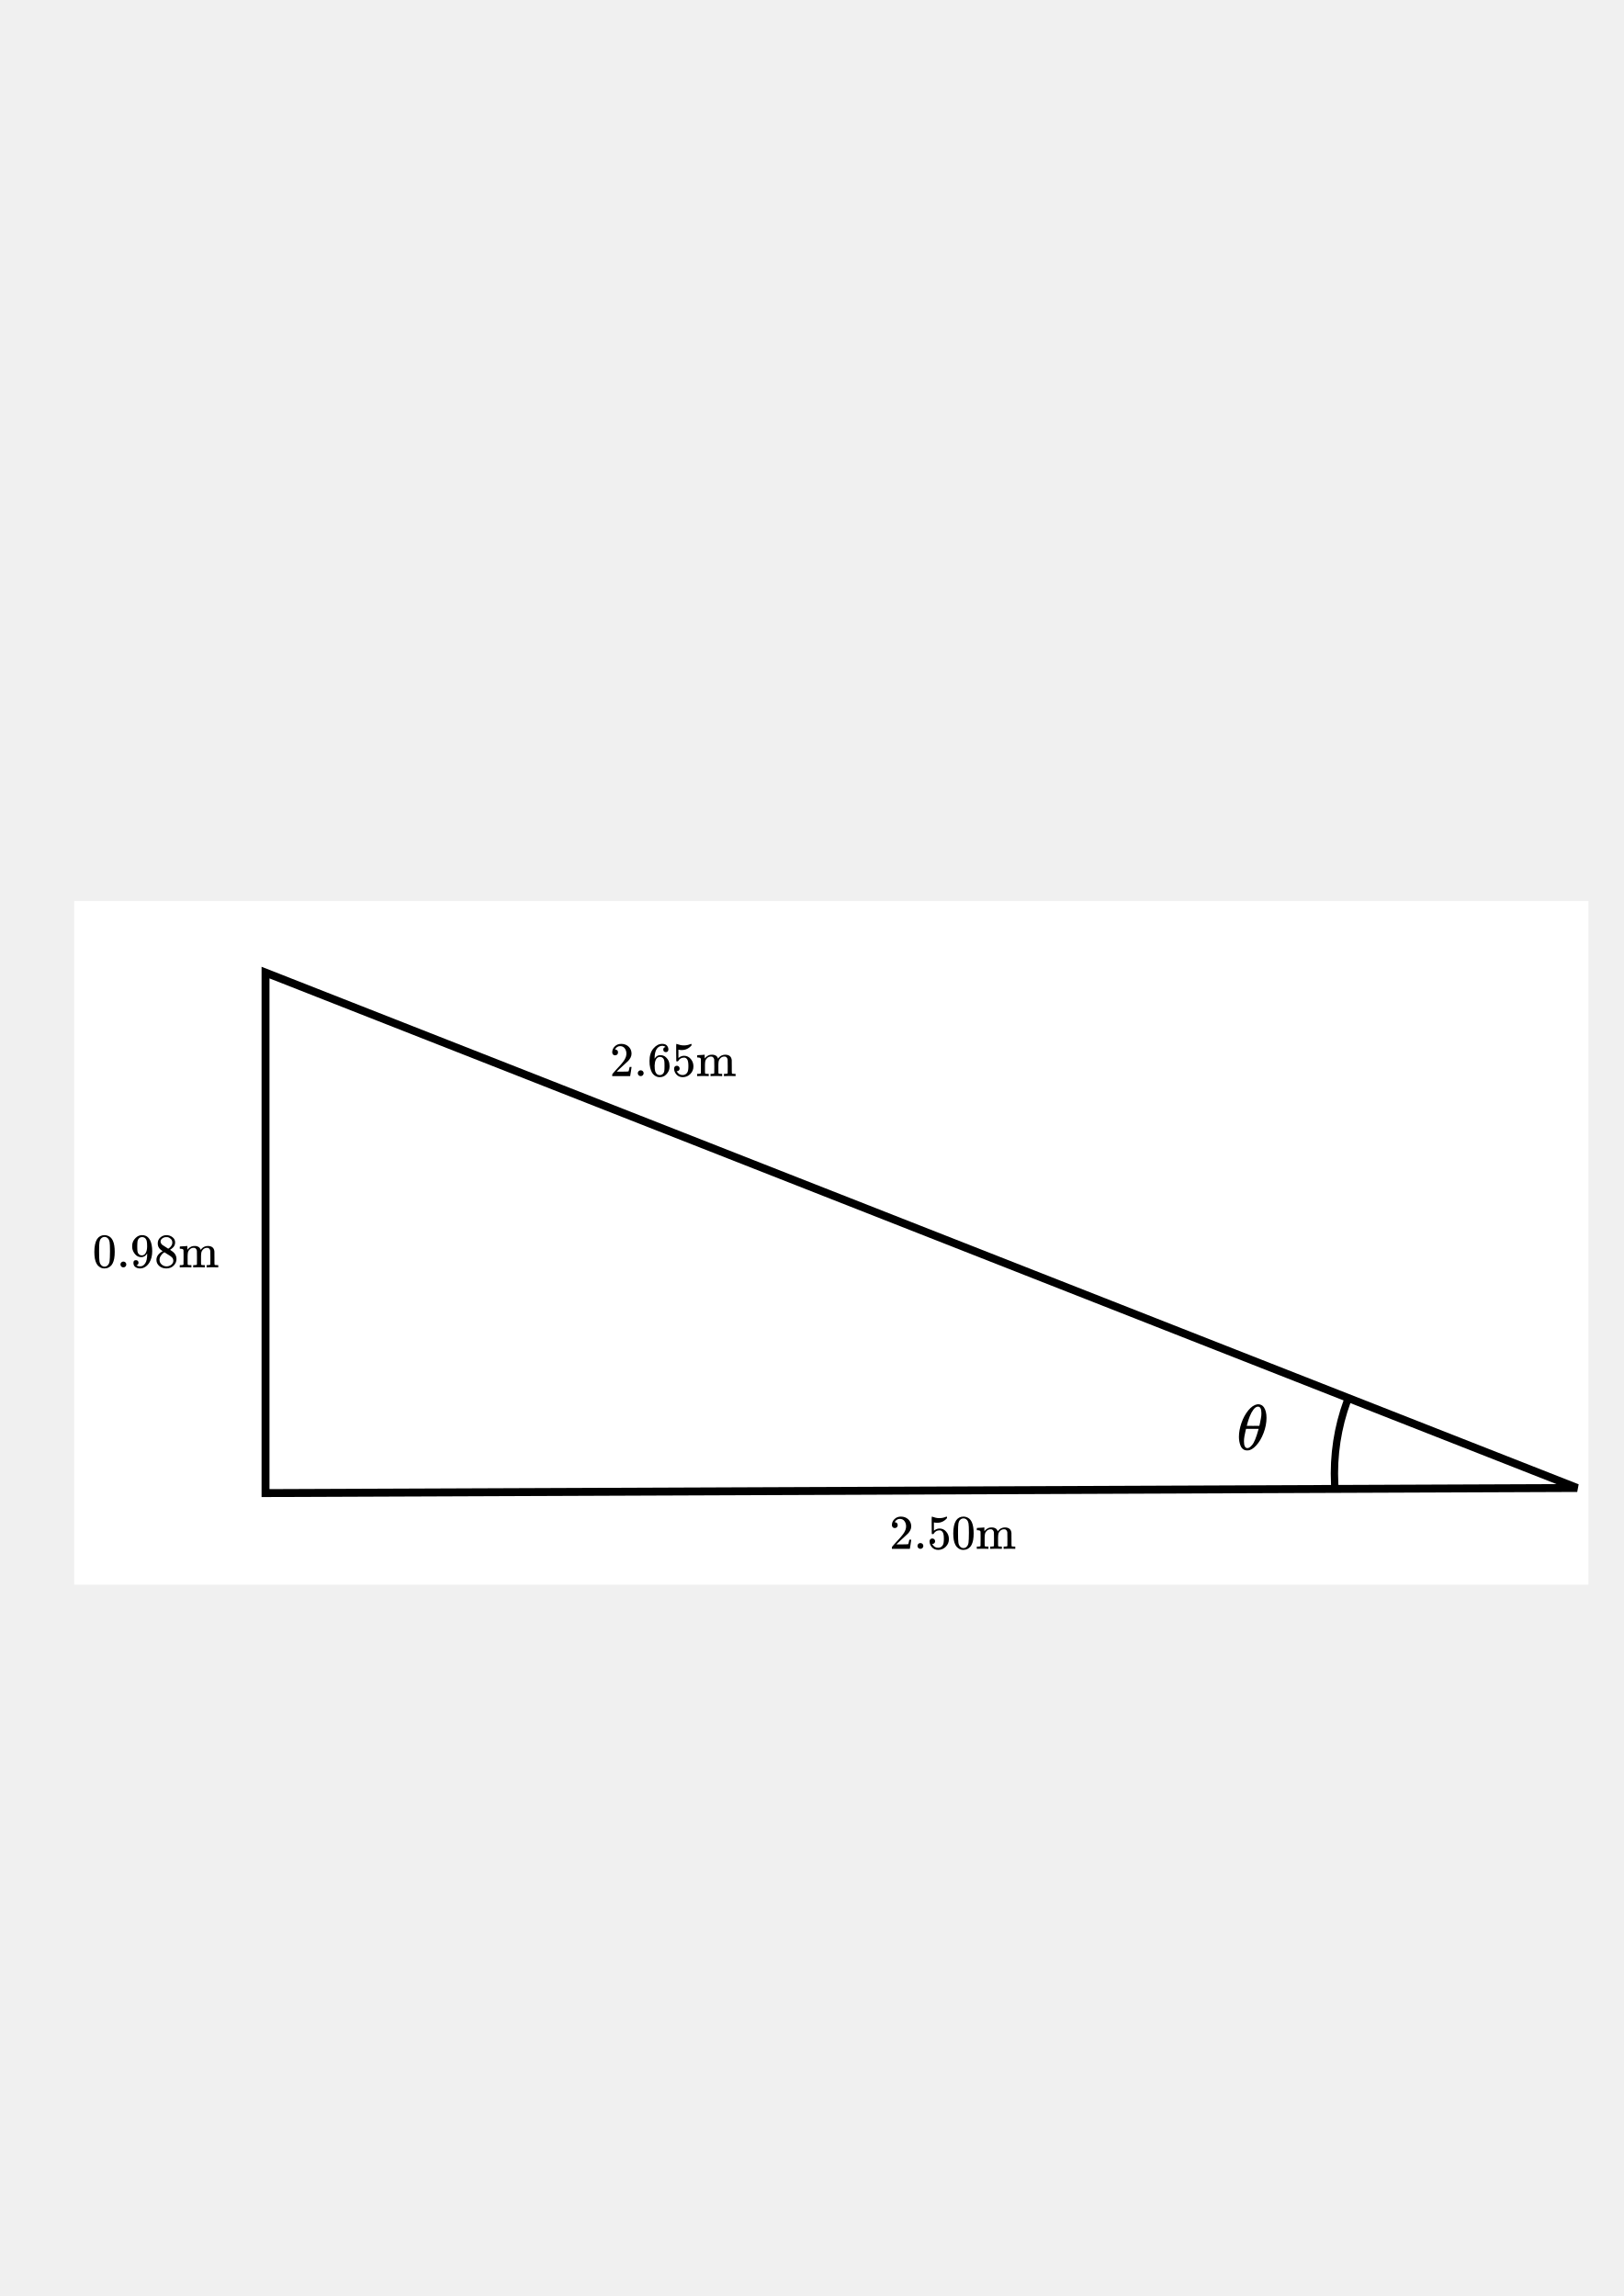
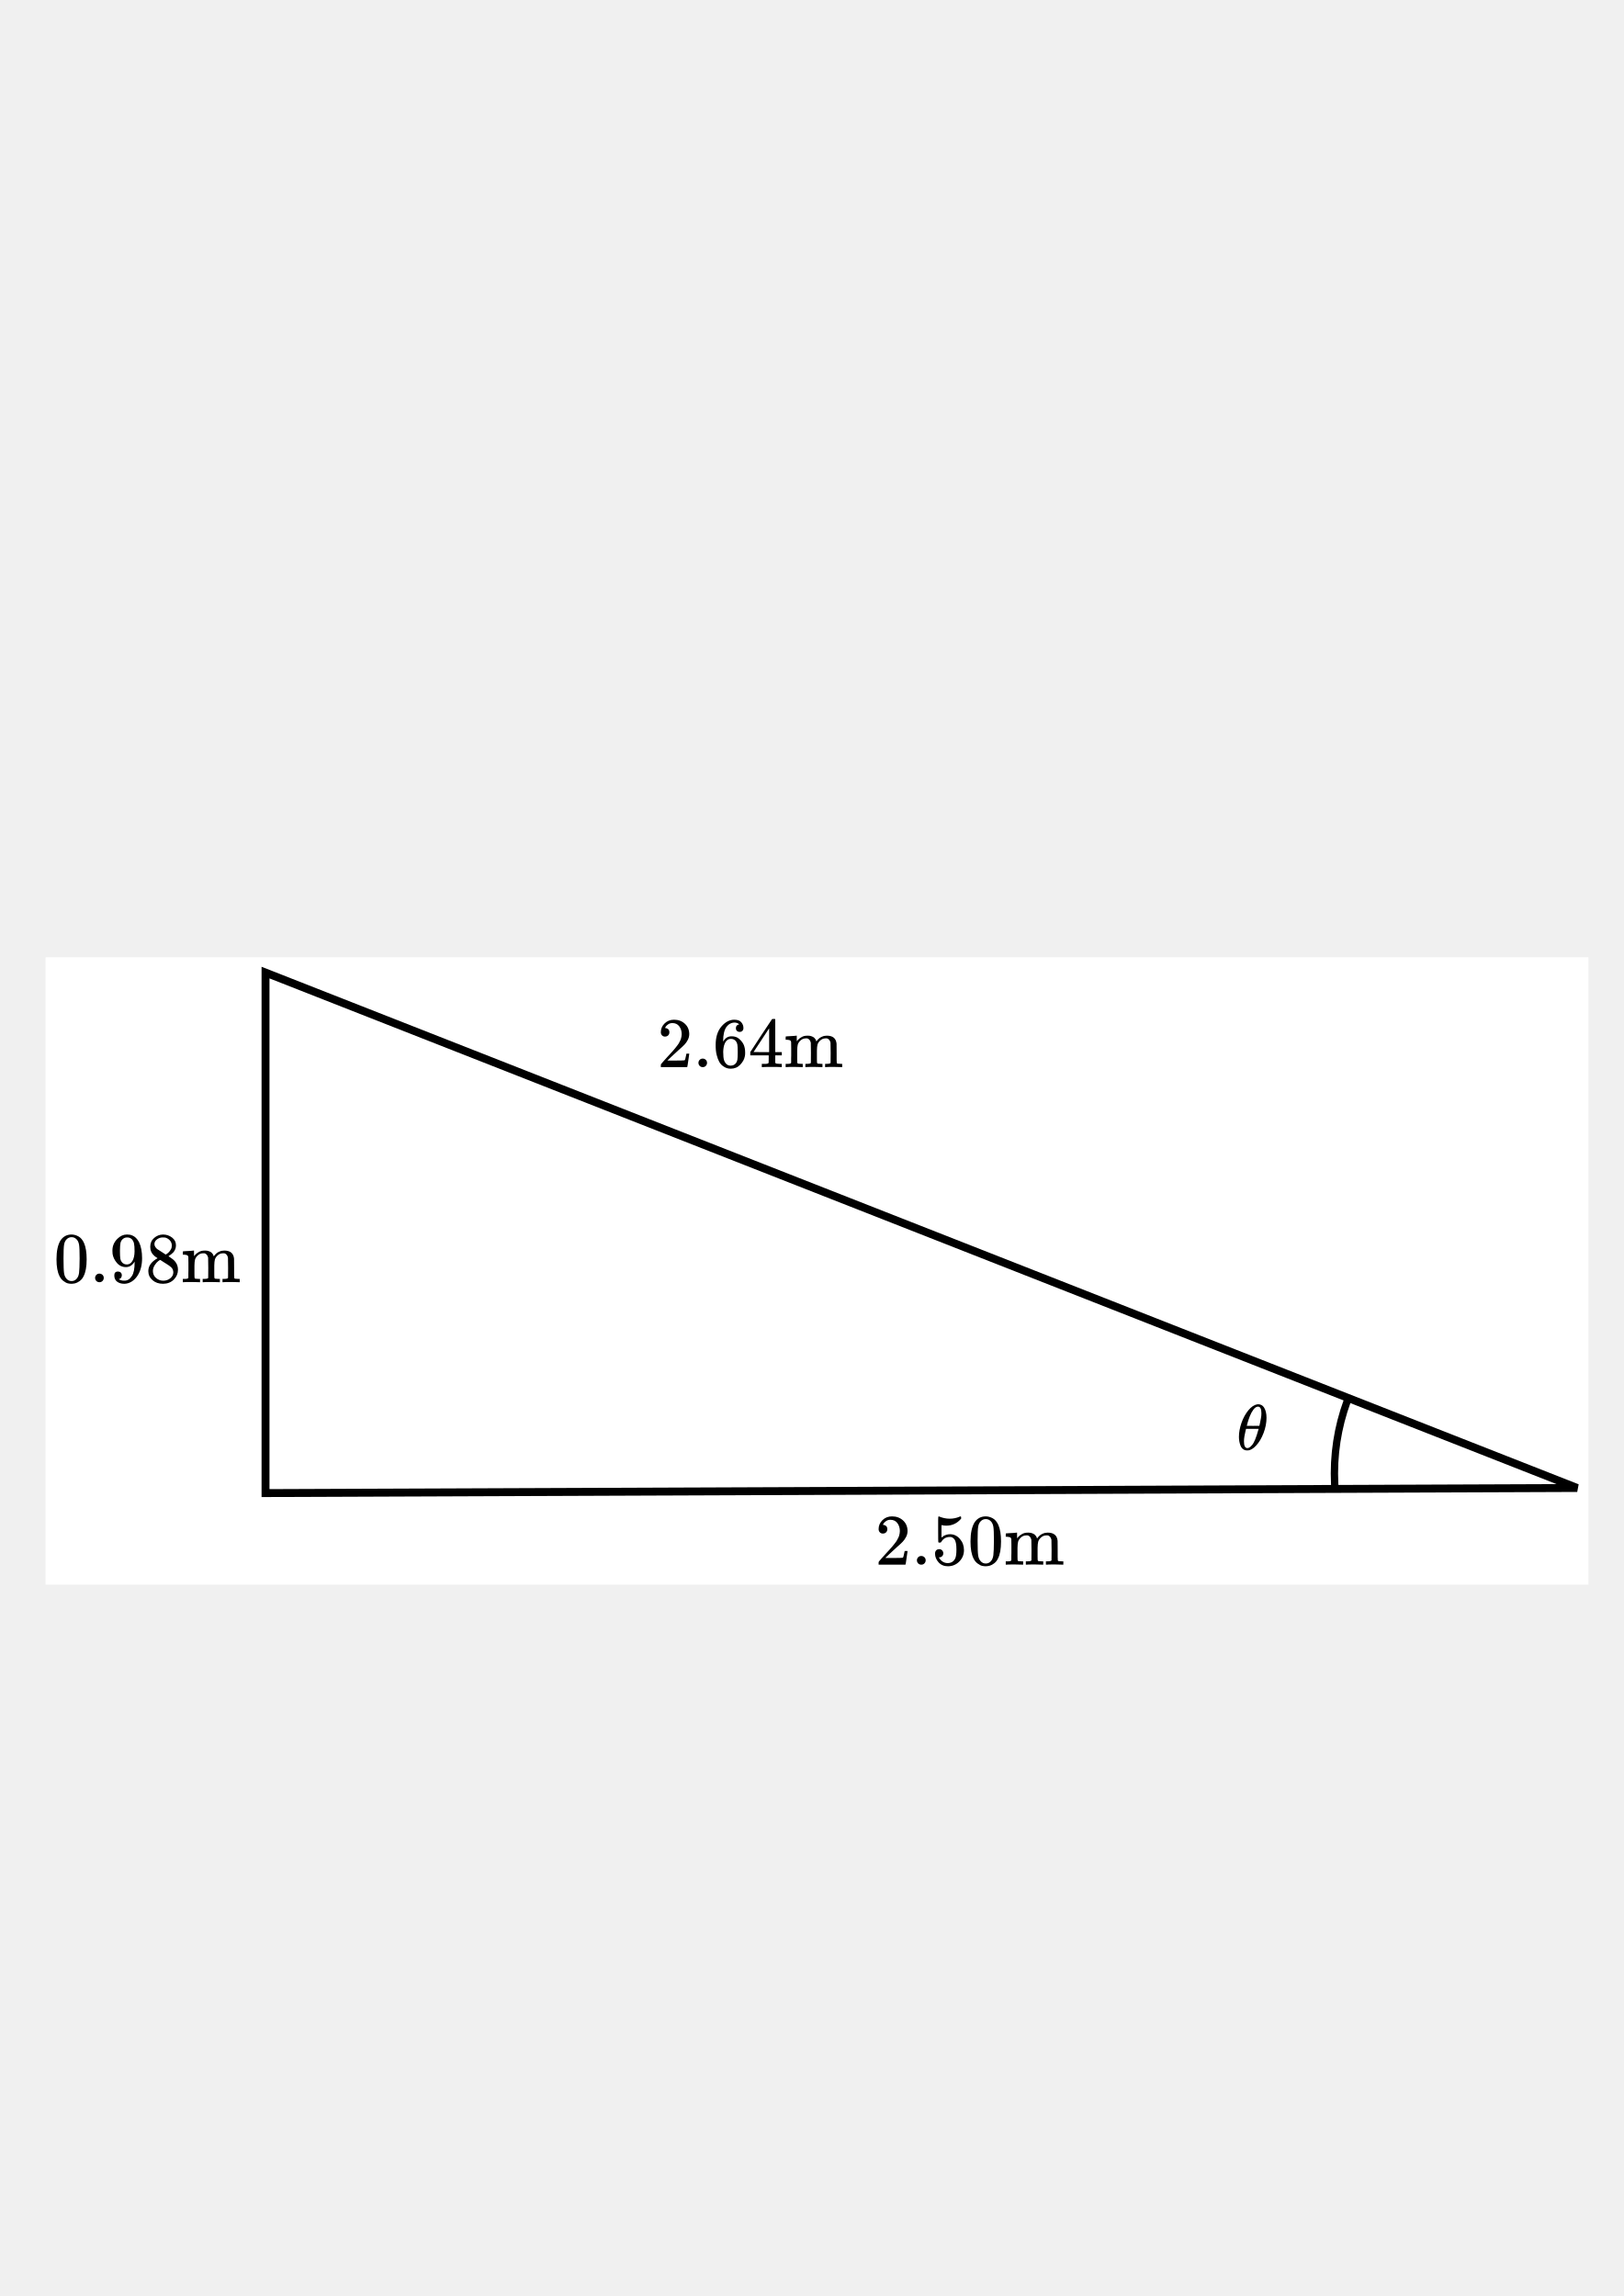
<svg xmlns="http://www.w3.org/2000/svg" xmlns:xlink="http://www.w3.org/1999/xlink" width="210mm" height="297mm" viewBox="0 0 210 297" version="1.1" id="svg1">
  <defs id="defs1">
    <path id="MJX-5-TEX-I-1D703" d="M35 200Q35 302 74 415T180 610T319 704Q320 704 327 704T339 705Q393 701 423 656Q462 596 462 495Q462 380 417 261T302 66T168 -10H161Q125 -10 99 10T60 63T41 130T35 200ZM383 566Q383 668 330 668Q294 668 260 623T204 521T170 421T157 371Q206 370 254 370L351 371Q352 372 359 404T375 484T383 566ZM113 132Q113 26 166 26Q181 26 198 36T239 74T287 161T335 307L340 324H145Q145 321 136 286T120 208T113 132Z" />
    <filter id="mask-powermask-path-effect5_inverse" style="color-interpolation-filters:sRGB" height="100" width="100" x="-50" y="-50">
      <feColorMatrix id="mask-powermask-path-effect5_primitive1" values="1" type="saturate" result="fbSourceGraphic" />
      <feColorMatrix id="mask-powermask-path-effect5_primitive2" values="-1 0 0 0 1 0 -1 0 0 1 0 0 -1 0 1 0 0 0 1 0 " in="fbSourceGraphic" />
    </filter>
    <clipPath clipPathUnits="userSpaceOnUse" id="clipPath6">
      <path id="path7" style="fill:none;stroke:#000000;stroke-width:0.865;stroke-dasharray:none;stroke-opacity:1" d="M 44.612,134.059 187.928,190.381 44.612,190.939 Z" />
    </clipPath>
    <path id="MJX-8-TEX-N-32" d="M109 429Q82 429 66 447T50 491Q50 562 103 614T235 666Q326 666 387 610T449 465Q449 422 429 383T381 315T301 241Q265 210 201 149L142 93L218 92Q375 92 385 97Q392 99 409 186V189H449V186Q448 183 436 95T421 3V0H50V19V31Q50 38 56 46T86 81Q115 113 136 137Q145 147 170 174T204 211T233 244T261 278T284 308T305 340T320 369T333 401T340 431T343 464Q343 527 309 573T212 619Q179 619 154 602T119 569T109 550Q109 549 114 549Q132 549 151 535T170 489Q170 464 154 447T109 429Z" />
    <path id="MJX-8-TEX-N-2E" d="M78 60Q78 84 95 102T138 120Q162 120 180 104T199 61Q199 36 182 18T139 0T96 17T78 60Z" />
    <path id="MJX-8-TEX-N-37" d="M55 458Q56 460 72 567L88 674Q88 676 108 676H128V672Q128 662 143 655T195 646T364 644H485V605L417 512Q408 500 387 472T360 435T339 403T319 367T305 330T292 284T284 230T278 162T275 80Q275 66 275 52T274 28V19Q270 2 255 -10T221 -22Q210 -22 200 -19T179 0T168 40Q168 198 265 368Q285 400 349 489L395 552H302Q128 552 119 546Q113 543 108 522T98 479L95 458V455H55V458Z" />
    <path id="MJX-8-TEX-N-6D" d="M41 46H55Q94 46 102 60V68Q102 77 102 91T102 122T103 161T103 203Q103 234 103 269T102 328V351Q99 370 88 376T43 385H25V408Q25 431 27 431L37 432Q47 433 65 434T102 436Q119 437 138 438T167 441T178 442H181V402Q181 364 182 364T187 369T199 384T218 402T247 421T285 437Q305 442 336 442Q351 442 364 440T387 434T406 426T421 417T432 406T441 395T448 384T452 374T455 366L457 361L460 365Q463 369 466 373T475 384T488 397T503 410T523 422T546 432T572 439T603 442Q729 442 740 329Q741 322 741 190V104Q741 66 743 59T754 49Q775 46 803 46H819V0H811L788 1Q764 2 737 2T699 3Q596 3 587 0H579V46H595Q656 46 656 62Q657 64 657 200Q656 335 655 343Q649 371 635 385T611 402T585 404Q540 404 506 370Q479 343 472 315T464 232V168V108Q464 78 465 68T468 55T477 49Q498 46 526 46H542V0H534L510 1Q487 2 460 2T422 3Q319 3 310 0H302V46H318Q379 46 379 62Q380 64 380 200Q379 335 378 343Q372 371 358 385T334 402T308 404Q263 404 229 370Q202 343 195 315T187 232V168V108Q187 78 188 68T191 55T200 49Q221 46 249 46H265V0H257L234 1Q210 2 183 2T145 3Q42 3 33 0H25V46H41Z" />
    <path id="MJX-10-TEX-N-32" d="M109 429Q82 429 66 447T50 491Q50 562 103 614T235 666Q326 666 387 610T449 465Q449 422 429 383T381 315T301 241Q265 210 201 149L142 93L218 92Q375 92 385 97Q392 99 409 186V189H449V186Q448 183 436 95T421 3V0H50V19V31Q50 38 56 46T86 81Q115 113 136 137Q145 147 170 174T204 211T233 244T261 278T284 308T305 340T320 369T333 401T340 431T343 464Q343 527 309 573T212 619Q179 619 154 602T119 569T109 550Q109 549 114 549Q132 549 151 535T170 489Q170 464 154 447T109 429Z" />
    <path id="MJX-10-TEX-N-2E" d="M78 60Q78 84 95 102T138 120Q162 120 180 104T199 61Q199 36 182 18T139 0T96 17T78 60Z" />
    <path id="MJX-10-TEX-N-37" d="M55 458Q56 460 72 567L88 674Q88 676 108 676H128V672Q128 662 143 655T195 646T364 644H485V605L417 512Q408 500 387 472T360 435T339 403T319 367T305 330T292 284T284 230T278 162T275 80Q275 66 275 52T274 28V19Q270 2 255 -10T221 -22Q210 -22 200 -19T179 0T168 40Q168 198 265 368Q285 400 349 489L395 552H302Q128 552 119 546Q113 543 108 522T98 479L95 458V455H55V458Z" />
    <path id="MJX-10-TEX-N-30" d="M96 585Q152 666 249 666Q297 666 345 640T423 548Q460 465 460 320Q460 165 417 83Q397 41 362 16T301 -15T250 -22Q224 -22 198 -16T137 16T82 83Q39 165 39 320Q39 494 96 585ZM321 597Q291 629 250 629Q208 629 178 597Q153 571 145 525T137 333Q137 175 145 125T181 46Q209 16 250 16Q290 16 318 46Q347 76 354 130T362 333Q362 478 354 524T321 597Z" />
    <path id="MJX-10-TEX-N-6D" d="M41 46H55Q94 46 102 60V68Q102 77 102 91T102 122T103 161T103 203Q103 234 103 269T102 328V351Q99 370 88 376T43 385H25V408Q25 431 27 431L37 432Q47 433 65 434T102 436Q119 437 138 438T167 441T178 442H181V402Q181 364 182 364T187 369T199 384T218 402T247 421T285 437Q305 442 336 442Q351 442 364 440T387 434T406 426T421 417T432 406T441 395T448 384T452 374T455 366L457 361L460 365Q463 369 466 373T475 384T488 397T503 410T523 422T546 432T572 439T603 442Q729 442 740 329Q741 322 741 190V104Q741 66 743 59T754 49Q775 46 803 46H819V0H811L788 1Q764 2 737 2T699 3Q596 3 587 0H579V46H595Q656 46 656 62Q657 64 657 200Q656 335 655 343Q649 371 635 385T611 402T585 404Q540 404 506 370Q479 343 472 315T464 232V168V108Q464 78 465 68T468 55T477 49Q498 46 526 46H542V0H534L510 1Q487 2 460 2T422 3Q319 3 310 0H302V46H318Q379 46 379 62Q380 64 380 200Q379 335 378 343Q372 371 358 385T334 402T308 404Q263 404 229 370Q202 343 195 315T187 232V168V108Q187 78 188 68T191 55T200 49Q221 46 249 46H265V0H257L234 1Q210 2 183 2T145 3Q42 3 33 0H25V46H41Z" />
    <path id="MJX-11-TEX-N-32" d="M109 429Q82 429 66 447T50 491Q50 562 103 614T235 666Q326 666 387 610T449 465Q449 422 429 383T381 315T301 241Q265 210 201 149L142 93L218 92Q375 92 385 97Q392 99 409 186V189H449V186Q448 183 436 95T421 3V0H50V19V31Q50 38 56 46T86 81Q115 113 136 137Q145 147 170 174T204 211T233 244T261 278T284 308T305 340T320 369T333 401T340 431T343 464Q343 527 309 573T212 619Q179 619 154 602T119 569T109 550Q109 549 114 549Q132 549 151 535T170 489Q170 464 154 447T109 429Z" />
    <path id="MJX-11-TEX-N-2E" d="M78 60Q78 84 95 102T138 120Q162 120 180 104T199 61Q199 36 182 18T139 0T96 17T78 60Z" />
    <path id="MJX-11-TEX-N-36" d="M42 313Q42 476 123 571T303 666Q372 666 402 630T432 550Q432 525 418 510T379 495Q356 495 341 509T326 548Q326 592 373 601Q351 623 311 626Q240 626 194 566Q147 500 147 364L148 360Q153 366 156 373Q197 433 263 433H267Q313 433 348 414Q372 400 396 374T435 317Q456 268 456 210V192Q456 169 451 149Q440 90 387 34T253 -22Q225 -22 199 -14T143 16T92 75T56 172T42 313ZM257 397Q227 397 205 380T171 335T154 278T148 216Q148 133 160 97T198 39Q222 21 251 21Q302 21 329 59Q342 77 347 104T352 209Q352 289 347 316T329 361Q302 397 257 397Z" />
    <path id="MJX-11-TEX-N-35" d="M164 157Q164 133 148 117T109 101H102Q148 22 224 22Q294 22 326 82Q345 115 345 210Q345 313 318 349Q292 382 260 382H254Q176 382 136 314Q132 307 129 306T114 304Q97 304 95 310Q93 314 93 485V614Q93 664 98 664Q100 666 102 666Q103 666 123 658T178 642T253 634Q324 634 389 662Q397 666 402 666Q410 666 410 648V635Q328 538 205 538Q174 538 149 544L139 546V374Q158 388 169 396T205 412T256 420Q337 420 393 355T449 201Q449 109 385 44T229 -22Q148 -22 99 32T50 154Q50 178 61 192T84 210T107 214Q132 214 148 197T164 157Z" />
    <path id="MJX-11-TEX-N-6D" d="M41 46H55Q94 46 102 60V68Q102 77 102 91T102 122T103 161T103 203Q103 234 103 269T102 328V351Q99 370 88 376T43 385H25V408Q25 431 27 431L37 432Q47 433 65 434T102 436Q119 437 138 438T167 441T178 442H181V402Q181 364 182 364T187 369T199 384T218 402T247 421T285 437Q305 442 336 442Q351 442 364 440T387 434T406 426T421 417T432 406T441 395T448 384T452 374T455 366L457 361L460 365Q463 369 466 373T475 384T488 397T503 410T523 422T546 432T572 439T603 442Q729 442 740 329Q741 322 741 190V104Q741 66 743 59T754 49Q775 46 803 46H819V0H811L788 1Q764 2 737 2T699 3Q596 3 587 0H579V46H595Q656 46 656 62Q657 64 657 200Q656 335 655 343Q649 371 635 385T611 402T585 404Q540 404 506 370Q479 343 472 315T464 232V168V108Q464 78 465 68T468 55T477 49Q498 46 526 46H542V0H534L510 1Q487 2 460 2T422 3Q319 3 310 0H302V46H318Q379 46 379 62Q380 64 380 200Q379 335 378 343Q372 371 358 385T334 402T308 404Q263 404 229 370Q202 343 195 315T187 232V168V108Q187 78 188 68T191 55T200 49Q221 46 249 46H265V0H257L234 1Q210 2 183 2T145 3Q42 3 33 0H25V46H41Z" />
    <path id="MJX-14-TEX-N-32" d="M109 429Q82 429 66 447T50 491Q50 562 103 614T235 666Q326 666 387 610T449 465Q449 422 429 383T381 315T301 241Q265 210 201 149L142 93L218 92Q375 92 385 97Q392 99 409 186V189H449V186Q448 183 436 95T421 3V0H50V19V31Q50 38 56 46T86 81Q115 113 136 137Q145 147 170 174T204 211T233 244T261 278T284 308T305 340T320 369T333 401T340 431T343 464Q343 527 309 573T212 619Q179 619 154 602T119 569T109 550Q109 549 114 549Q132 549 151 535T170 489Q170 464 154 447T109 429Z" />
    <path id="MJX-14-TEX-N-2E" d="M78 60Q78 84 95 102T138 120Q162 120 180 104T199 61Q199 36 182 18T139 0T96 17T78 60Z" />
    <path id="MJX-14-TEX-N-35" d="M164 157Q164 133 148 117T109 101H102Q148 22 224 22Q294 22 326 82Q345 115 345 210Q345 313 318 349Q292 382 260 382H254Q176 382 136 314Q132 307 129 306T114 304Q97 304 95 310Q93 314 93 485V614Q93 664 98 664Q100 666 102 666Q103 666 123 658T178 642T253 634Q324 634 389 662Q397 666 402 666Q410 666 410 648V635Q328 538 205 538Q174 538 149 544L139 546V374Q158 388 169 396T205 412T256 420Q337 420 393 355T449 201Q449 109 385 44T229 -22Q148 -22 99 32T50 154Q50 178 61 192T84 210T107 214Q132 214 148 197T164 157Z" />
    <path id="MJX-14-TEX-N-30" d="M96 585Q152 666 249 666Q297 666 345 640T423 548Q460 465 460 320Q460 165 417 83Q397 41 362 16T301 -15T250 -22Q224 -22 198 -16T137 16T82 83Q39 165 39 320Q39 494 96 585ZM321 597Q291 629 250 629Q208 629 178 597Q153 571 145 525T137 333Q137 175 145 125T181 46Q209 16 250 16Q290 16 318 46Q347 76 354 130T362 333Q362 478 354 524T321 597Z" />
    <path id="MJX-14-TEX-N-6D" d="M41 46H55Q94 46 102 60V68Q102 77 102 91T102 122T103 161T103 203Q103 234 103 269T102 328V351Q99 370 88 376T43 385H25V408Q25 431 27 431L37 432Q47 433 65 434T102 436Q119 437 138 438T167 441T178 442H181V402Q181 364 182 364T187 369T199 384T218 402T247 421T285 437Q305 442 336 442Q351 442 364 440T387 434T406 426T421 417T432 406T441 395T448 384T452 374T455 366L457 361L460 365Q463 369 466 373T475 384T488 397T503 410T523 422T546 432T572 439T603 442Q729 442 740 329Q741 322 741 190V104Q741 66 743 59T754 49Q775 46 803 46H819V0H811L788 1Q764 2 737 2T699 3Q596 3 587 0H579V46H595Q656 46 656 62Q657 64 657 200Q656 335 655 343Q649 371 635 385T611 402T585 404Q540 404 506 370Q479 343 472 315T464 232V168V108Q464 78 465 68T468 55T477 49Q498 46 526 46H542V0H534L510 1Q487 2 460 2T422 3Q319 3 310 0H302V46H318Q379 46 379 62Q380 64 380 200Q379 335 378 343Q372 371 358 385T334 402T308 404Q263 404 229 370Q202 343 195 315T187 232V168V108Q187 78 188 68T191 55T200 49Q221 46 249 46H265V0H257L234 1Q210 2 183 2T145 3Q42 3 33 0H25V46H41Z" />
    <path id="MJX-15-TEX-N-30" d="M96 585Q152 666 249 666Q297 666 345 640T423 548Q460 465 460 320Q460 165 417 83Q397 41 362 16T301 -15T250 -22Q224 -22 198 -16T137 16T82 83Q39 165 39 320Q39 494 96 585ZM321 597Q291 629 250 629Q208 629 178 597Q153 571 145 525T137 333Q137 175 145 125T181 46Q209 16 250 16Q290 16 318 46Q347 76 354 130T362 333Q362 478 354 524T321 597Z" />
    <path id="MJX-15-TEX-N-2E" d="M78 60Q78 84 95 102T138 120Q162 120 180 104T199 61Q199 36 182 18T139 0T96 17T78 60Z" />
    <path id="MJX-15-TEX-N-39" d="M352 287Q304 211 232 211Q154 211 104 270T44 396Q42 412 42 436V444Q42 537 111 606Q171 666 243 666Q245 666 249 666T257 665H261Q273 665 286 663T323 651T370 619T413 560Q456 472 456 334Q456 194 396 97Q361 41 312 10T208 -22Q147 -22 108 7T68 93T121 149Q143 149 158 135T173 96Q173 78 164 65T148 49T135 44L131 43Q131 41 138 37T164 27T206 22H212Q272 22 313 86Q352 142 352 280V287ZM244 248Q292 248 321 297T351 430Q351 508 343 542Q341 552 337 562T323 588T293 615T246 625Q208 625 181 598Q160 576 154 546T147 441Q147 358 152 329T172 282Q197 248 244 248Z" />
    <path id="MJX-15-TEX-N-38" d="M70 417T70 494T124 618T248 666Q319 666 374 624T429 515Q429 485 418 459T392 417T361 389T335 371T324 363L338 354Q352 344 366 334T382 323Q457 264 457 174Q457 95 399 37T249 -22Q159 -22 101 29T43 155Q43 263 172 335L154 348Q133 361 127 368Q70 417 70 494ZM286 386L292 390Q298 394 301 396T311 403T323 413T334 425T345 438T355 454T364 471T369 491T371 513Q371 556 342 586T275 624Q268 625 242 625Q201 625 165 599T128 534Q128 511 141 492T167 463T217 431Q224 426 228 424L286 386ZM250 21Q308 21 350 55T392 137Q392 154 387 169T375 194T353 216T330 234T301 253T274 270Q260 279 244 289T218 306L210 311Q204 311 181 294T133 239T107 157Q107 98 150 60T250 21Z" />
    <path id="MJX-15-TEX-N-6D" d="M41 46H55Q94 46 102 60V68Q102 77 102 91T102 122T103 161T103 203Q103 234 103 269T102 328V351Q99 370 88 376T43 385H25V408Q25 431 27 431L37 432Q47 433 65 434T102 436Q119 437 138 438T167 441T178 442H181V402Q181 364 182 364T187 369T199 384T218 402T247 421T285 437Q305 442 336 442Q351 442 364 440T387 434T406 426T421 417T432 406T441 395T448 384T452 374T455 366L457 361L460 365Q463 369 466 373T475 384T488 397T503 410T523 422T546 432T572 439T603 442Q729 442 740 329Q741 322 741 190V104Q741 66 743 59T754 49Q775 46 803 46H819V0H811L788 1Q764 2 737 2T699 3Q596 3 587 0H579V46H595Q656 46 656 62Q657 64 657 200Q656 335 655 343Q649 371 635 385T611 402T585 404Q540 404 506 370Q479 343 472 315T464 232V168V108Q464 78 465 68T468 55T477 49Q498 46 526 46H542V0H534L510 1Q487 2 460 2T422 3Q319 3 310 0H302V46H318Q379 46 379 62Q380 64 380 200Q379 335 378 343Q372 371 358 385T334 402T308 404Q263 404 229 370Q202 343 195 315T187 232V168V108Q187 78 188 68T191 55T200 49Q221 46 249 46H265V0H257L234 1Q210 2 183 2T145 3Q42 3 33 0H25V46H41Z" />
+     <path id="MJX-18-TEX-N-32" d="M109 429Q82 429 66 447T50 491Q50 562 103 614T235 666Q326 666 387 610T449 465Q449 422 429 383T381 315T301 241Q265 210 201 149L142 93L218 92Q375 92 385 97Q392 99 409 186V189H449V186Q448 183 436 95T421 3V0H50V19V31Q50 38 56 46T86 81Q115 113 136 137Q145 147 170 174T204 211T233 244T261 278T284 308T305 340T320 369T333 401T340 431T343 464Q343 527 309 573T212 619Q179 619 154 602T119 569T109 550Q109 549 114 549Q132 549 151 535T170 489Q170 464 154 447T109 429Z" />
+     <path id="MJX-18-TEX-N-2E" d="M78 60Q78 84 95 102T138 120Q162 120 180 104T199 61Q199 36 182 18T139 0T96 17T78 60Z" />
+     <path id="MJX-18-TEX-N-36" d="M42 313Q42 476 123 571T303 666Q372 666 402 630T432 550Q432 525 418 510T379 495Q356 495 341 509T326 548Q326 592 373 601Q351 623 311 626Q240 626 194 566Q147 500 147 364L148 360Q153 366 156 373Q197 433 263 433H267Q313 433 348 414Q372 400 396 374T435 317Q456 268 456 210V192Q456 169 451 149Q440 90 387 34T253 -22Q225 -22 199 -14T143 16T92 75T56 172T42 313ZM257 397Q227 397 205 380T171 335T154 278T148 216Q148 133 160 97T198 39Q222 21 251 21Q302 21 329 59Q342 77 347 104T352 209Q352 289 347 316T329 361Q302 397 257 397Z" />
+     <path id="MJX-18-TEX-N-34" d="M462 0Q444 3 333 3Q217 3 199 0H190V46H221Q241 46 248 46T265 48T279 53T286 61Q287 63 287 115V165H28V211L179 442Q332 674 334 675Q336 677 355 677H373L379 671V211H471V165H379V114Q379 73 379 66T385 54Q393 47 442 46H471V0H462ZM293 211V545L74 212L183 211H293Z" />
+     <path id="MJX-18-TEX-N-6D" d="M41 46H55Q94 46 102 60V68Q102 77 102 91T102 122T103 161T103 203Q103 234 103 269T102 328V351Q99 370 88 376T43 385H25V408Q25 431 27 431L37 432Q47 433 65 434T102 436Q119 437 138 438T167 441T178 442H181V402Q181 364 182 364T187 369T199 384T218 402T247 421T285 437Q305 442 336 442Q351 442 364 440T387 434T406 426T421 417T432 406T441 395T448 384T452 374T455 366L457 361L460 365Q463 369 466 373T475 384T488 397T503 410T523 422T546 432T572 439T603 442Q729 442 740 329Q741 322 741 190V104Q741 66 743 59T754 49Q775 46 803 46H819V0H811L788 1Q764 2 737 2T699 3Q596 3 587 0H579V46H595Q656 46 656 62Q657 64 657 200Q656 335 655 343Q649 371 635 385T611 402T585 404Q540 404 506 370Q479 343 472 315T464 232V168V108Q464 78 465 68T468 55T477 49Q498 46 526 46H542V0H534L510 1Q487 2 460 2T422 3Q319 3 310 0H302V46H318Q379 46 379 62Q380 64 380 200Q379 335 378 343Q372 371 358 385T334 402T308 404Q263 404 229 370Q202 343 195 315T187 232V168V108Q187 78 188 68T191 55T200 49Q221 46 249 46H265V0H257L234 1Q210 2 183 2T145 3Q42 3 33 0H25V46H41Z" />
  </defs>
-   <rect style="fill:#ffffff;fill-opacity:1;stroke:none;stroke-width:0.748;stroke-dasharray:none;stroke-opacity:1" id="rect3" width="195.846" height="88.435" x="9.592" y="116.553" />
-   <g stroke="#000000" fill="#000000" stroke-width="0" transform="matrix(0.00626381,0,0,-0.00626381,11.95728,163.9427)" id="g7-8">
+   <rect style="fill:#ffffff;fill-opacity:1;stroke:none;stroke-width:0.723;stroke-dasharray:none;stroke-opacity:1" id="rect3" width="199.551" height="81.159" x="5.887" y="123.829" />
+   <g stroke="#000000" fill="#000000" stroke-width="0" transform="matrix(0.00926338,0,0,-0.00926338,6.945502,165.8611)" id="g7-8">
    <g data-mml-node="math" id="g6-7">
      <g data-mml-node="mn" id="g4-9">
        <use data-c="30" xlink:href="#MJX-15-TEX-N-30" id="use1-20" />
        <use data-c="2E" xlink:href="#MJX-15-TEX-N-2E" transform="translate(500)" id="use2-2" />
        <use data-c="39" xlink:href="#MJX-15-TEX-N-39" transform="translate(778)" id="use3-3" />
        <use data-c="38" xlink:href="#MJX-15-TEX-N-38" transform="translate(1278)" id="use4-7" />
      </g>
      <g data-mml-node="mtext" transform="translate(1778)" id="g5-5">
        <use data-c="6D" xlink:href="#MJX-15-TEX-N-6D" id="use5-9" />
      </g>
    </g>
  </g>
-   <g stroke="#000000" fill="#000000" stroke-width="0" transform="matrix(0.00626381,0,0,-0.00626381,115.0408,200.3511)" id="g7-6">
+   <g stroke="#000000" fill="#000000" stroke-width="0" transform="matrix(0.00938022,0,0,-0.00938022,113.1652,202.3992)" id="g7-6">
    <g data-mml-node="math" id="g6">
      <g data-mml-node="mn" id="g4-2">
        <use data-c="32" xlink:href="#MJX-14-TEX-N-32" id="use1-6" />
        <use data-c="2E" xlink:href="#MJX-14-TEX-N-2E" transform="translate(500)" id="use2" />
        <use data-c="35" xlink:href="#MJX-14-TEX-N-35" transform="translate(778)" id="use3" />
        <use data-c="30" xlink:href="#MJX-14-TEX-N-30" transform="translate(1278)" id="use4" />
      </g>
      <g data-mml-node="mtext" transform="translate(1778)" id="g5">
        <use data-c="6D" xlink:href="#MJX-14-TEX-N-6D" id="use5" />
-       </g>
-     </g>
-   </g>
-   <g stroke="#000000" fill="#000000" stroke-width="0" transform="matrix(0.00626381,0,0,-0.00626381,78.86732,139.2007)" id="g7-9">
-     <g data-mml-node="math" id="g6-1">
-       <g data-mml-node="mn" id="g4">
-         <use data-c="32" xlink:href="#MJX-11-TEX-N-32" id="use1-2" />
-         <use data-c="2E" xlink:href="#MJX-11-TEX-N-2E" transform="translate(500)" id="use2-7" />
-         <use data-c="36" xlink:href="#MJX-11-TEX-N-36" transform="translate(778)" id="use3-0" />
-         <use data-c="35" xlink:href="#MJX-11-TEX-N-35" transform="translate(1278)" id="use4-9" />
-       </g>
-       <g data-mml-node="mtext" transform="translate(1778)" id="g5-3">
-         <use data-c="6D" xlink:href="#MJX-11-TEX-N-6D" id="use5-6" />
      </g>
    </g>
  </g>
  <g stroke="#000000" fill="#000000" stroke-width="0" transform="matrix(0.00835359,0,0,-0.00835359,159.9432,187.5365)" id="g3">
    <g data-mml-node="math" id="g2">
      <g data-mml-node="mi" id="g1">
        <use data-c="1D703" xlink:href="#MJX-5-TEX-I-1D703" id="use1" />
      </g>
    </g>
  </g>
  <g id="layer1">
    <g id="g7" transform="matrix(1.183712,0,0,1.183712,-18.46605,-32.87874)">
      <circle style="fill:none;fill-opacity:1;stroke:#000000;stroke-width:0.8;stroke-dasharray:none;stroke-opacity:1" id="path4" r="22.983" cy="188.799" cx="184.383" clip-path="url(#clipPath6)" />
      <path id="path6" style="fill:none;stroke:#000000;stroke-width:0.865;stroke-dasharray:none;stroke-opacity:1" d="m 44.612,134.059 143.316,56.323 -143.316,0.558 z" />
    </g>
  </g>
+   <g stroke="#000000" fill="#000000" stroke-width="0" transform="matrix(0.00920926,0,0,-0.00920926,85.0079,138.0395)" id="g7-67">
+     <g data-mml-node="math" id="g6-5">
+       <g data-mml-node="mn" id="g4-3">
+         <use data-c="32" xlink:href="#MJX-18-TEX-N-32" id="use1-5" />
+         <use data-c="2E" xlink:href="#MJX-18-TEX-N-2E" transform="translate(500)" id="use2-6" />
+         <use data-c="36" xlink:href="#MJX-18-TEX-N-36" transform="translate(778)" id="use3-2" />
+         <use data-c="34" xlink:href="#MJX-18-TEX-N-34" transform="translate(1278)" id="use4-91" />
+       </g>
+       <g data-mml-node="mtext" transform="translate(1778)" id="g5-2">
+         <use data-c="6D" xlink:href="#MJX-18-TEX-N-6D" id="use5-7" />
+       </g>
+     </g>
+   </g>
</svg>
